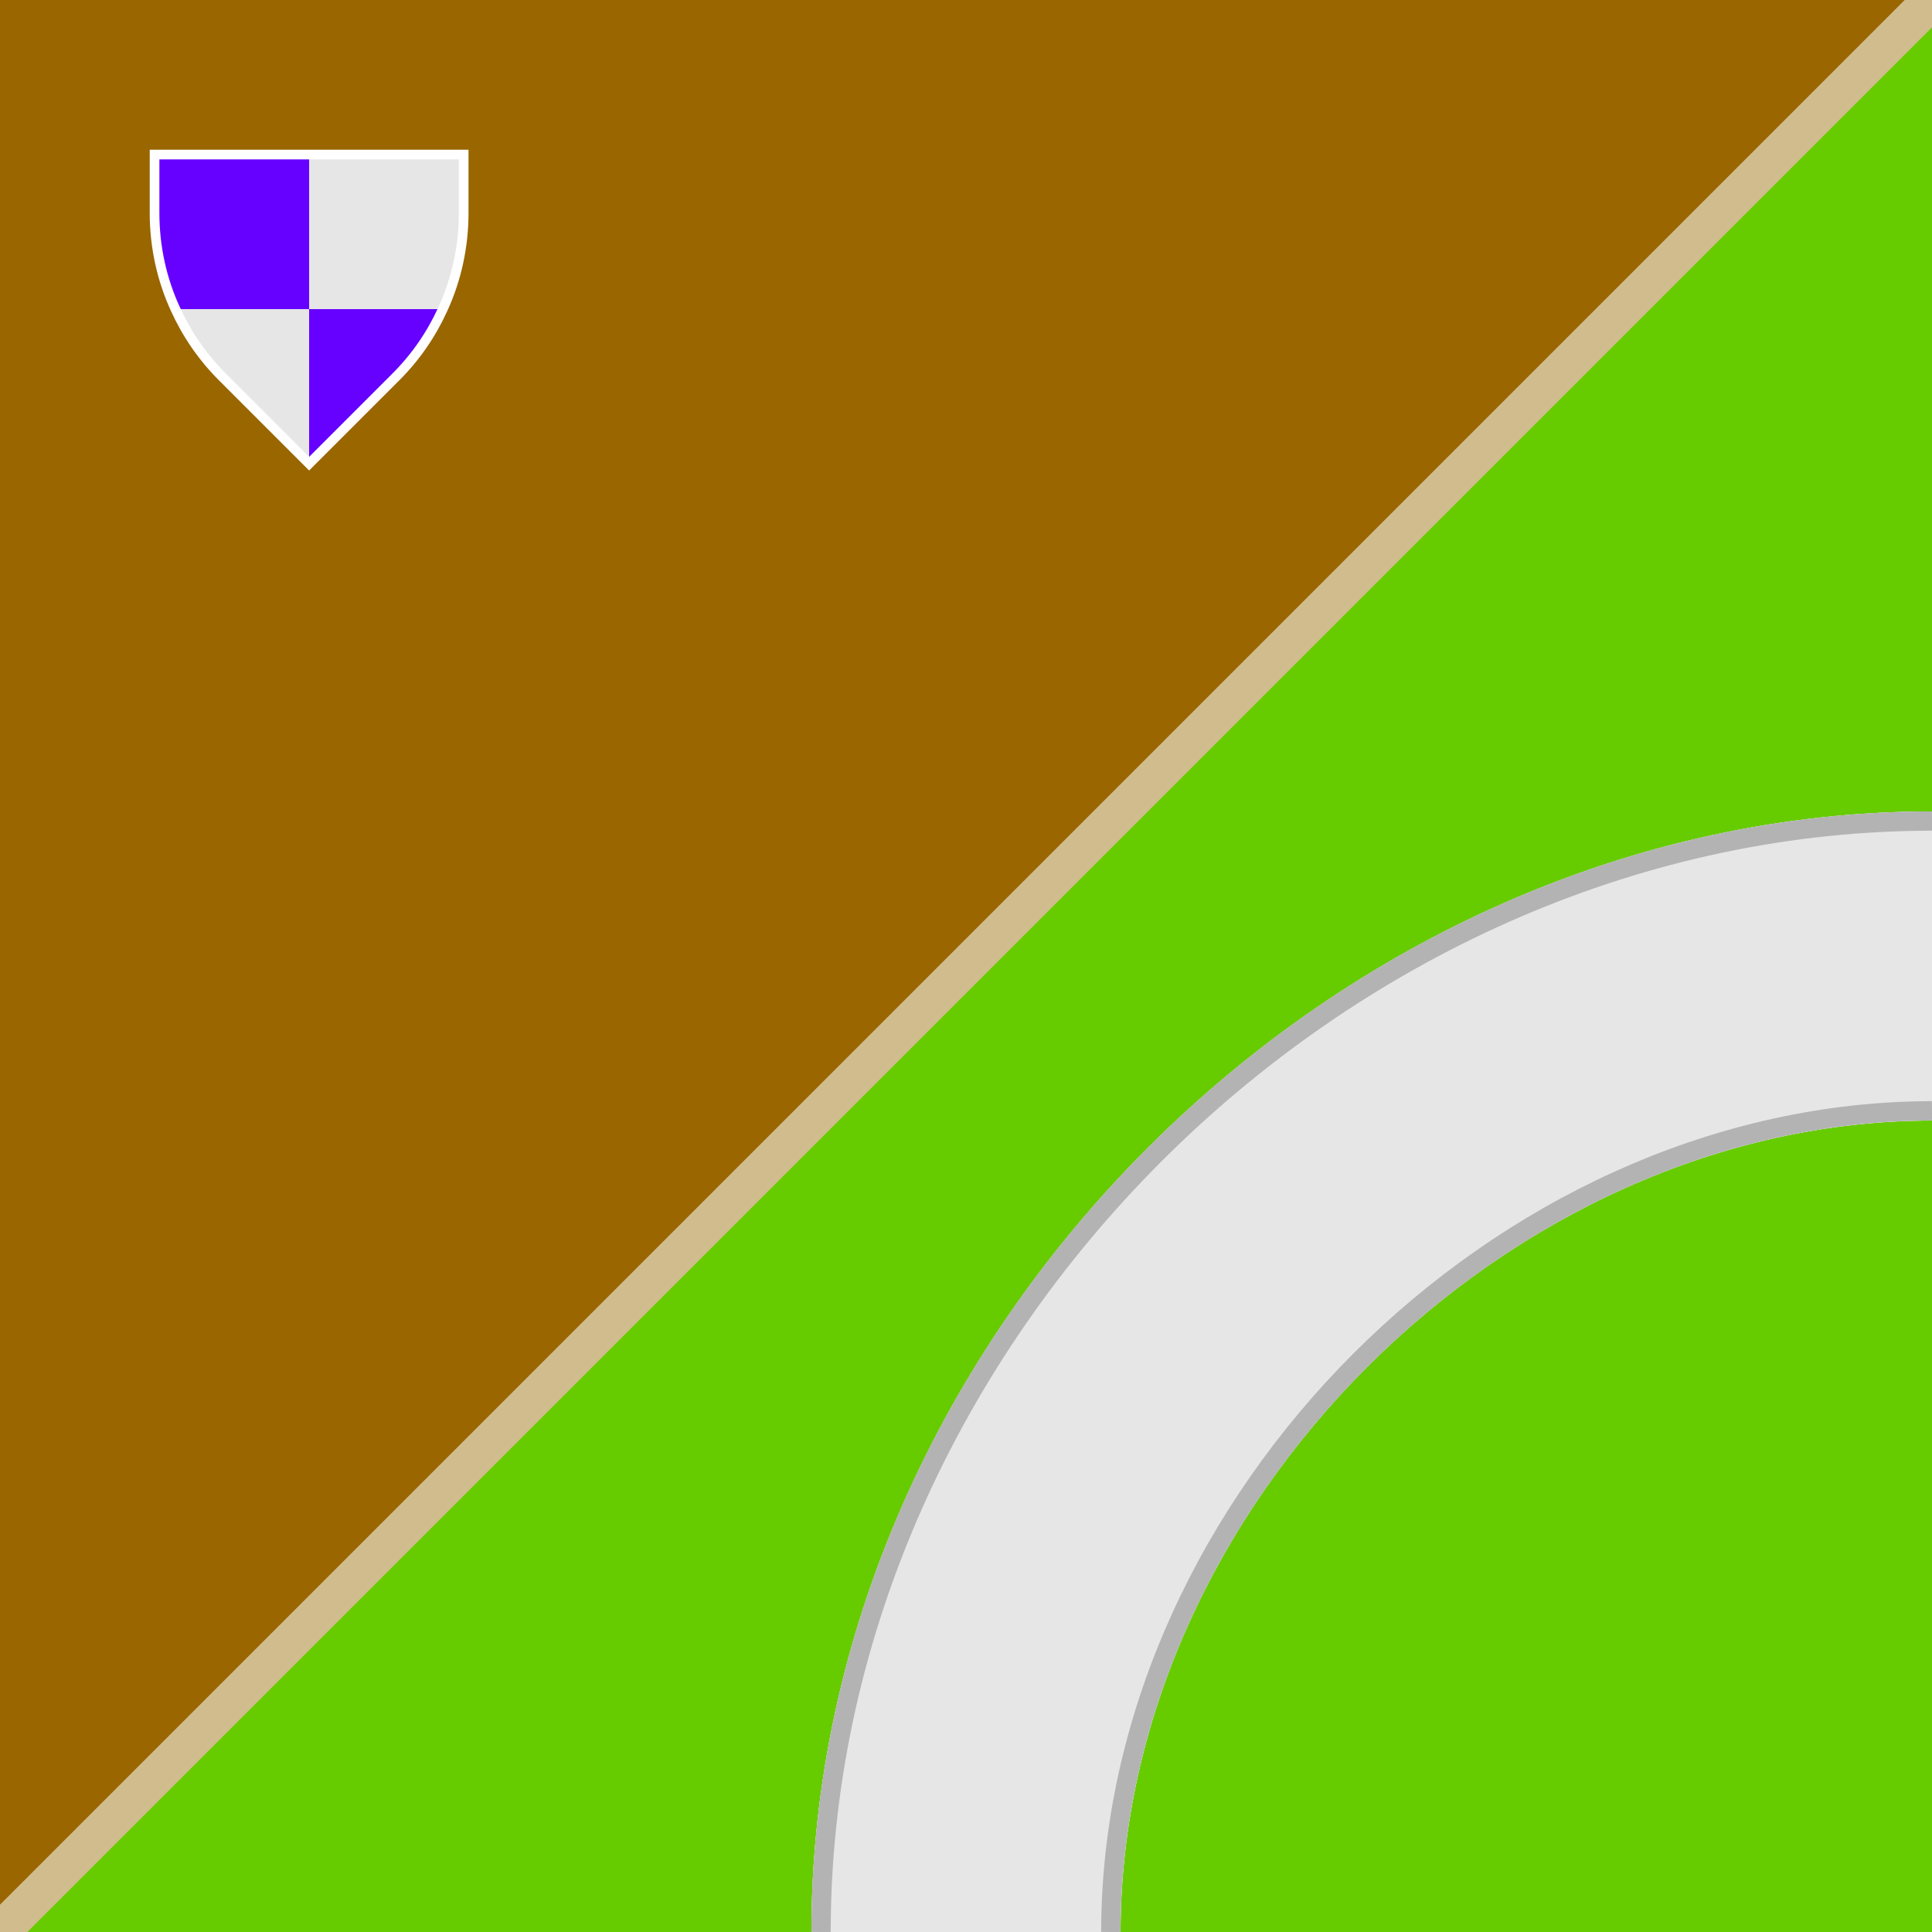
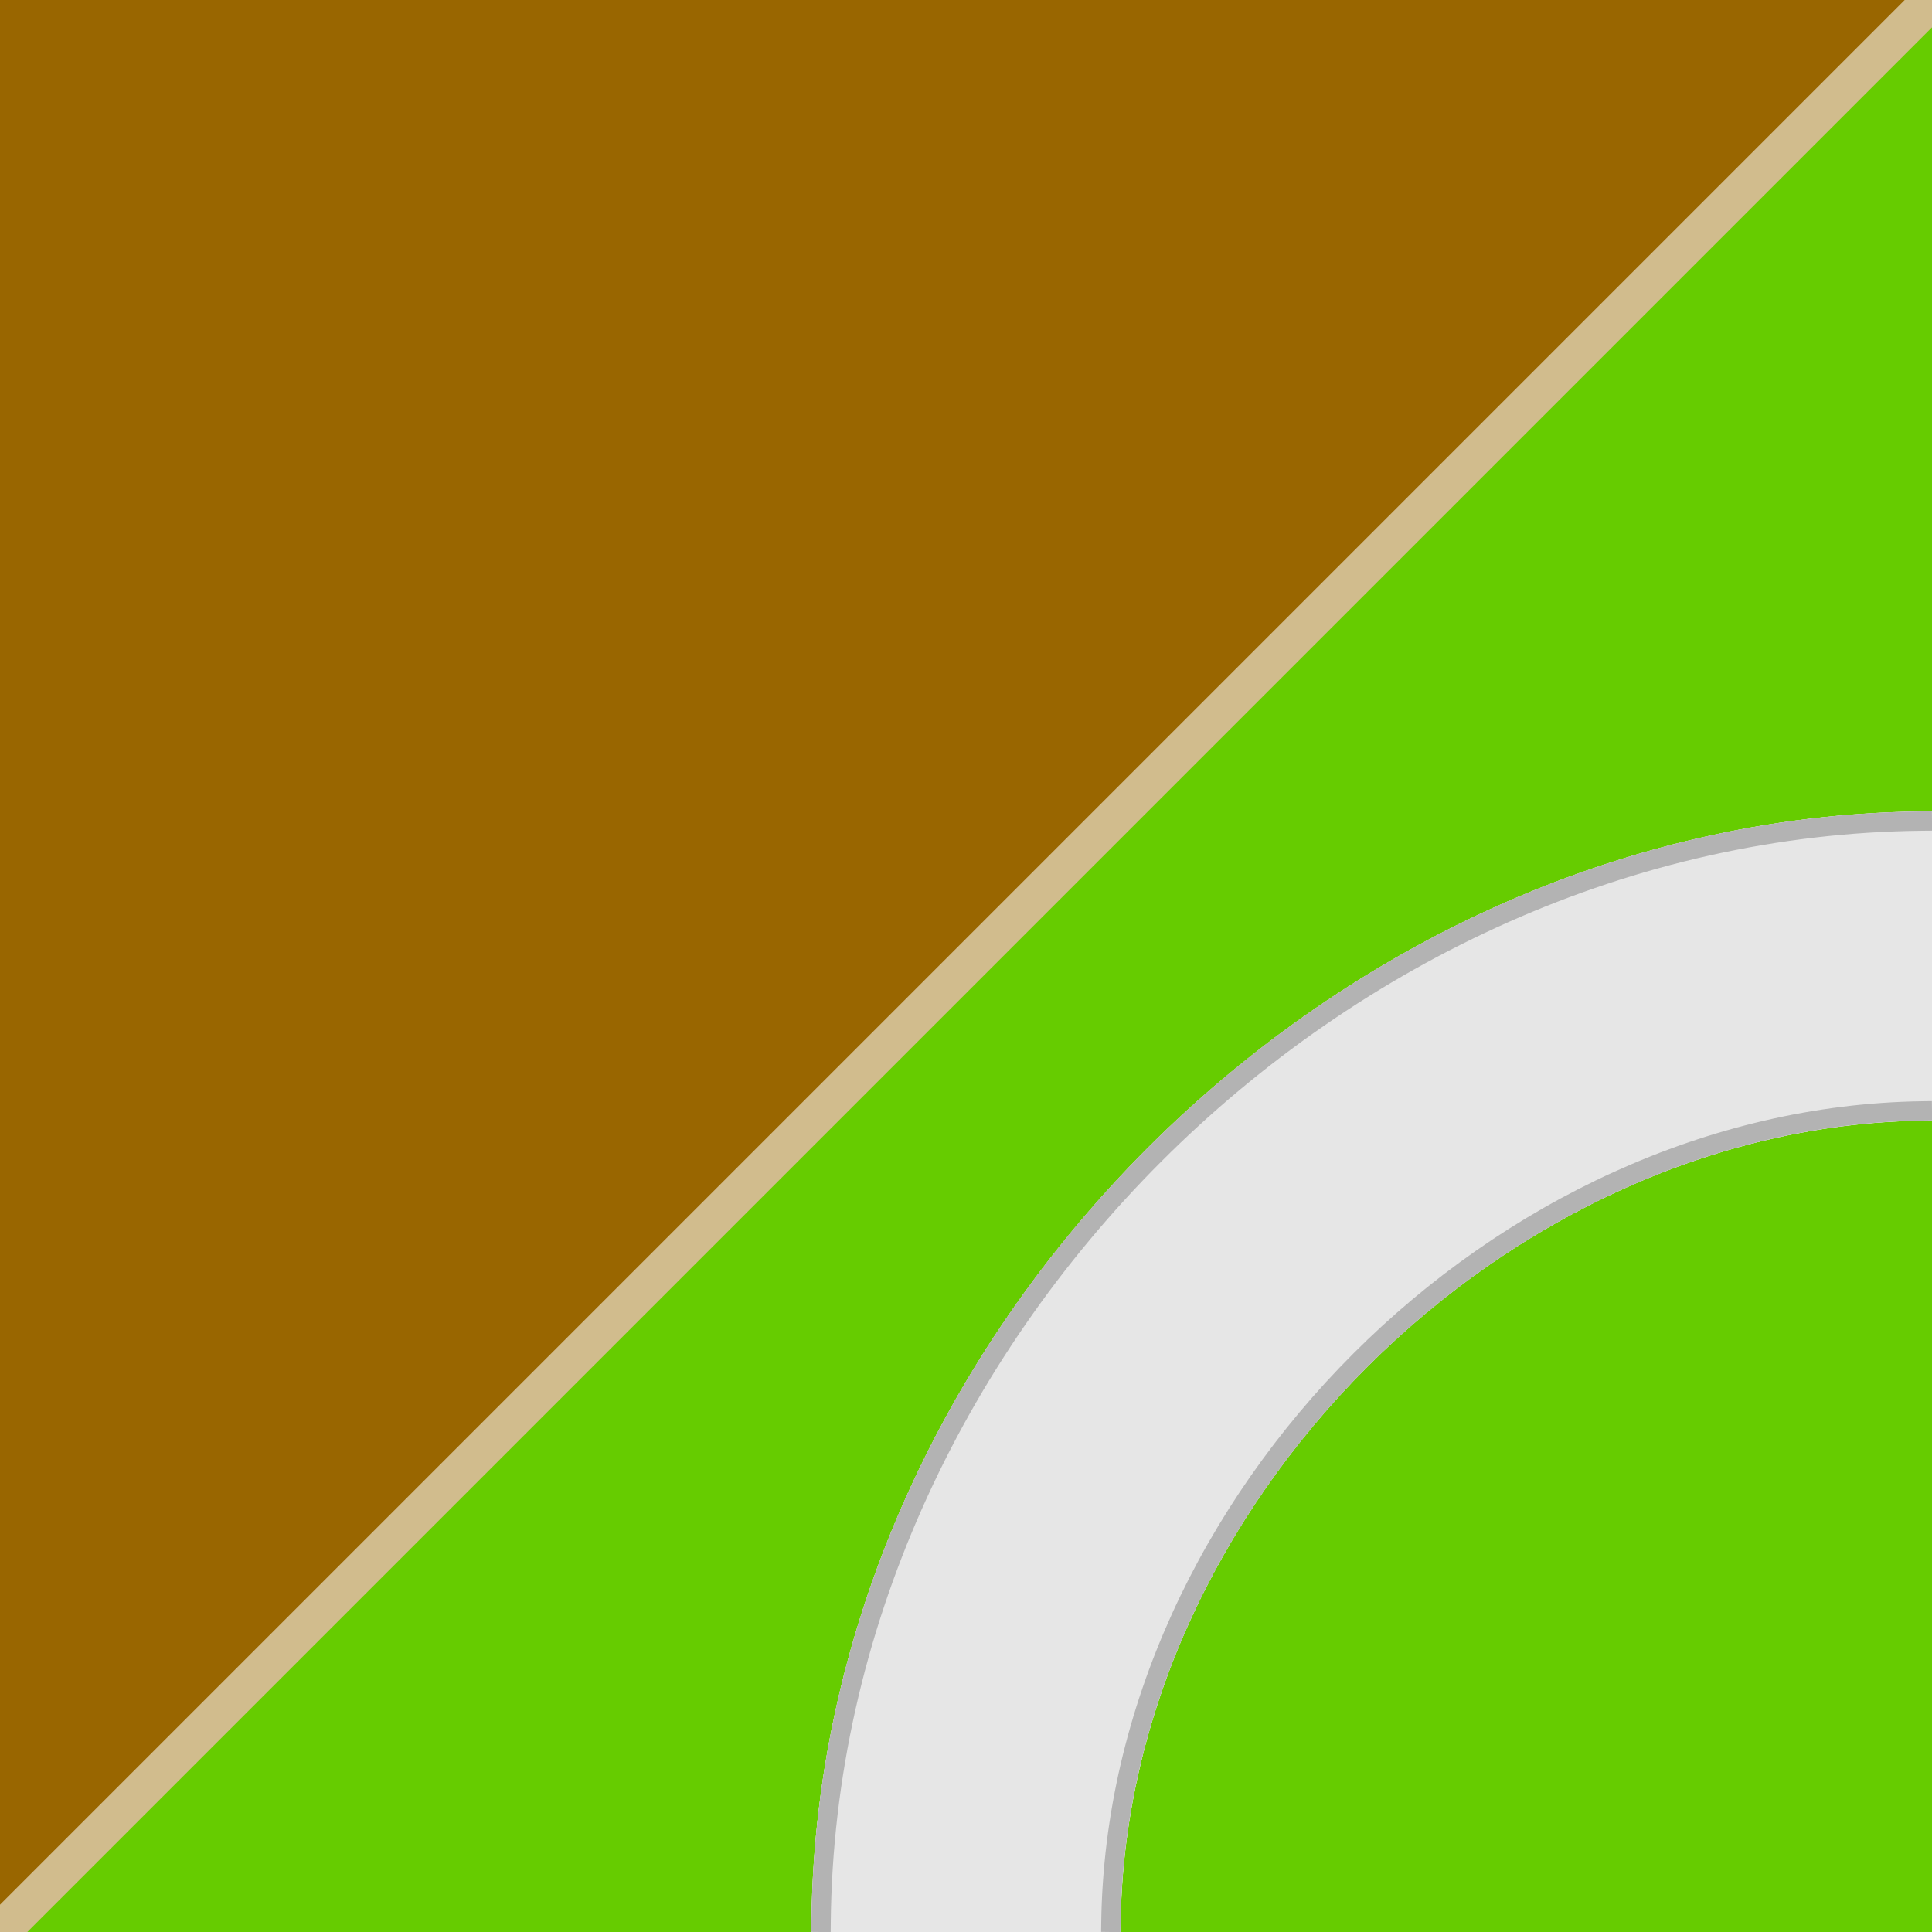
<svg xmlns="http://www.w3.org/2000/svg" viewBox="0 0 100 100">
  <g id="c" data-name="field">
    <g>
      <path id="d" data-name="field_ne-sw" d="M100,0v42c-30.9,0-58,27.1-58,58H0L100,0Z" fill="#6c0" />
      <path id="e" data-name="field_se" d="M100,58v42h-42c0-21.98,20.02-42,42-42Z" fill="#6c0" />
    </g>
  </g>
  <g id="h" data-name="road">
    <path id="i" data-name="road_se" d="M58,100h-16c0-30.9,27.1-58,58-58v16c-21.98,0-42,20.02-42,42Z" fill="#e6e6e6" />
  </g>
  <g id="k" data-name="roadBorder">
    <path d="M99.5,57.5c-21.88.3-41.7,20.12-42,42" fill="none" stroke="#b3b3b3" stroke-linecap="square" stroke-miterlimit="10" />
    <path d="M42.5,99.5c.29-30.26,26.74-56.71,57-57" fill="none" stroke="#b3b3b3" stroke-linecap="square" stroke-miterlimit="10" />
  </g>
  <g id="l" data-name="city">
    <polygon id="m" data-name="city_nw" points="0 0 0 100 100 0 0 0" fill="#960" />
  </g>
  <g id="o" data-name="cityBorder">
    <line x1="100" y2="100" fill="none" stroke="#d1bc8d" stroke-miterlimit="10" stroke-width="2" />
  </g>
-   <g id="q" data-name="shield">
-     <g id="r" data-name="Shield">
-       <path d="M24,8v3.03c0,1.73-.37,3.43-1.08,4.97-.59,1.3-1.4,2.48-2.43,3.51l-4.49,4.49-4.49-4.49c-1.03-1.03-1.84-2.21-2.43-3.51-.71-1.54-1.08-3.24-1.08-4.97v-3.03h16Z" fill="#60f" />
-       <path d="M16,16v8l-4.49-4.49c-1.03-1.03-1.84-2.21-2.43-3.51h6.92Z" fill="#e6e6e6" />
-       <path d="M24,8v3.03c0,1.73-.37,3.43-1.08,4.97h-6.92v-8h8Z" fill="#e6e6e6" />
-       <path d="M24,8v3.03c0,1.73-.37,3.43-1.08,4.97-.59,1.3-1.4,2.48-2.43,3.51l-4.49,4.49-4.49-4.49c-1.03-1.03-1.84-2.21-2.43-3.51-.71-1.54-1.08-3.24-1.08-4.97v-3.03h16Z" fill="none" stroke="#fff" stroke-miterlimit="10" stroke-width=".5" />
-     </g>
-   </g>
</svg>
